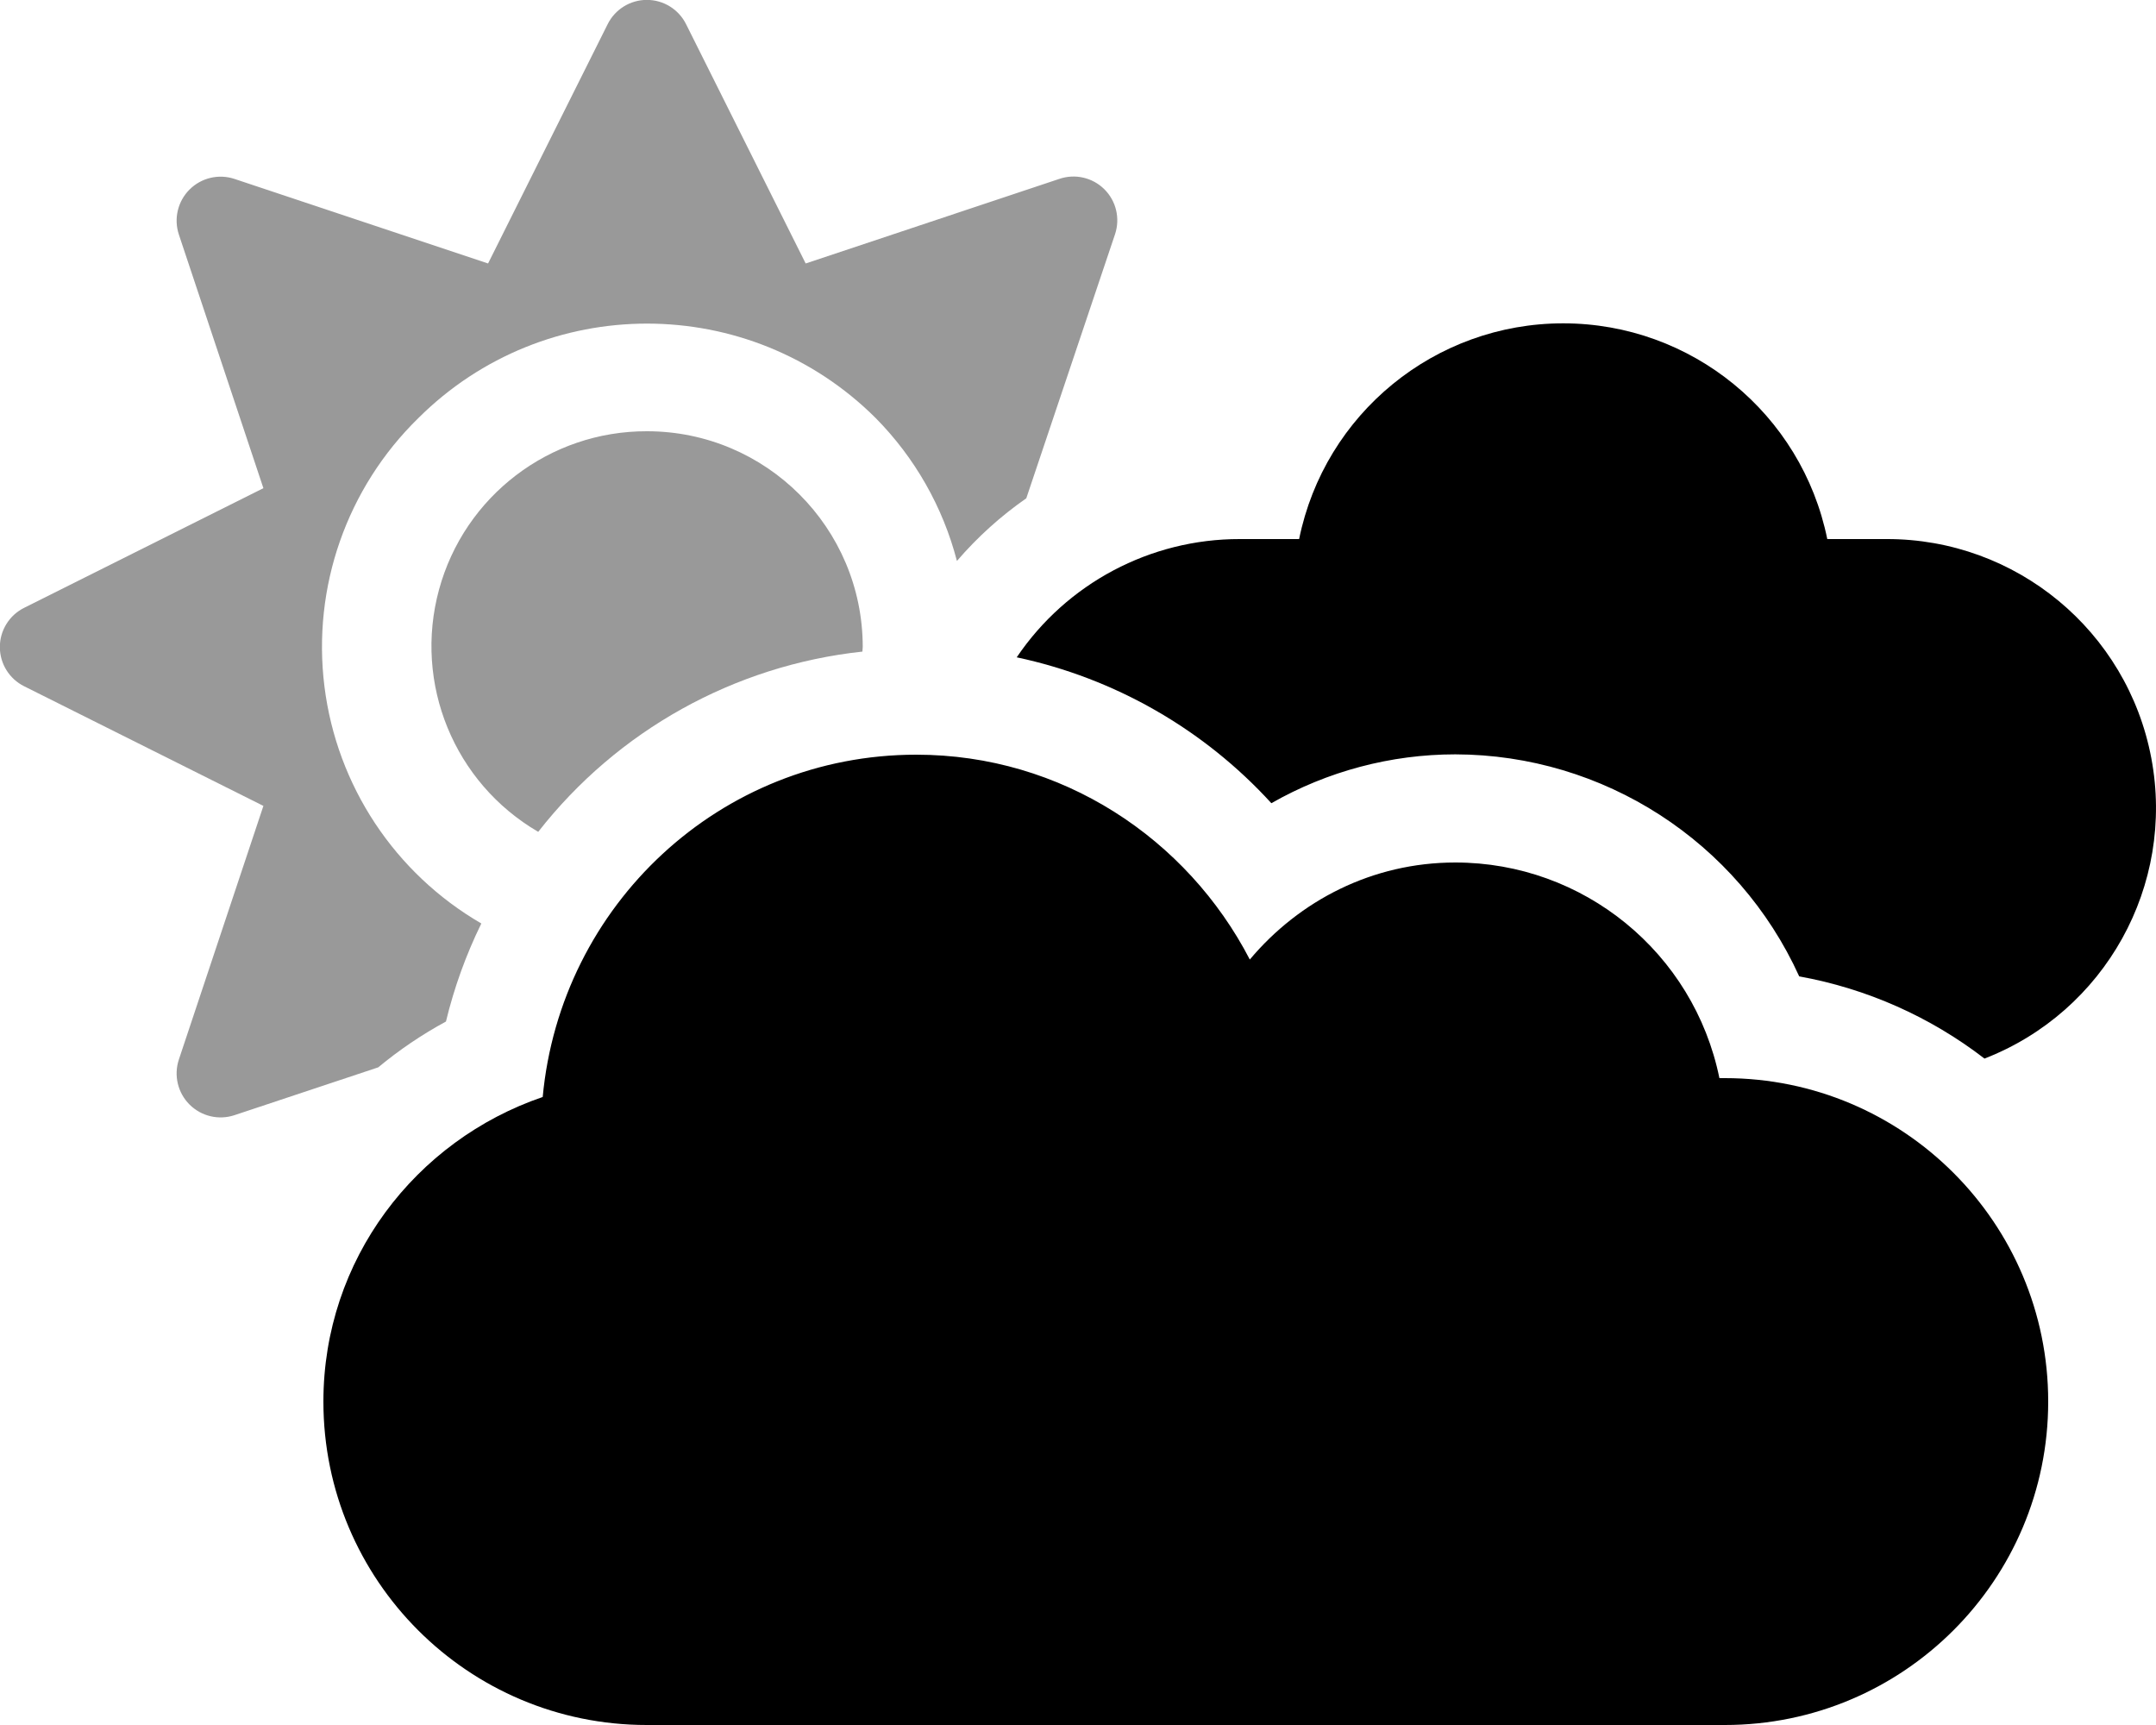
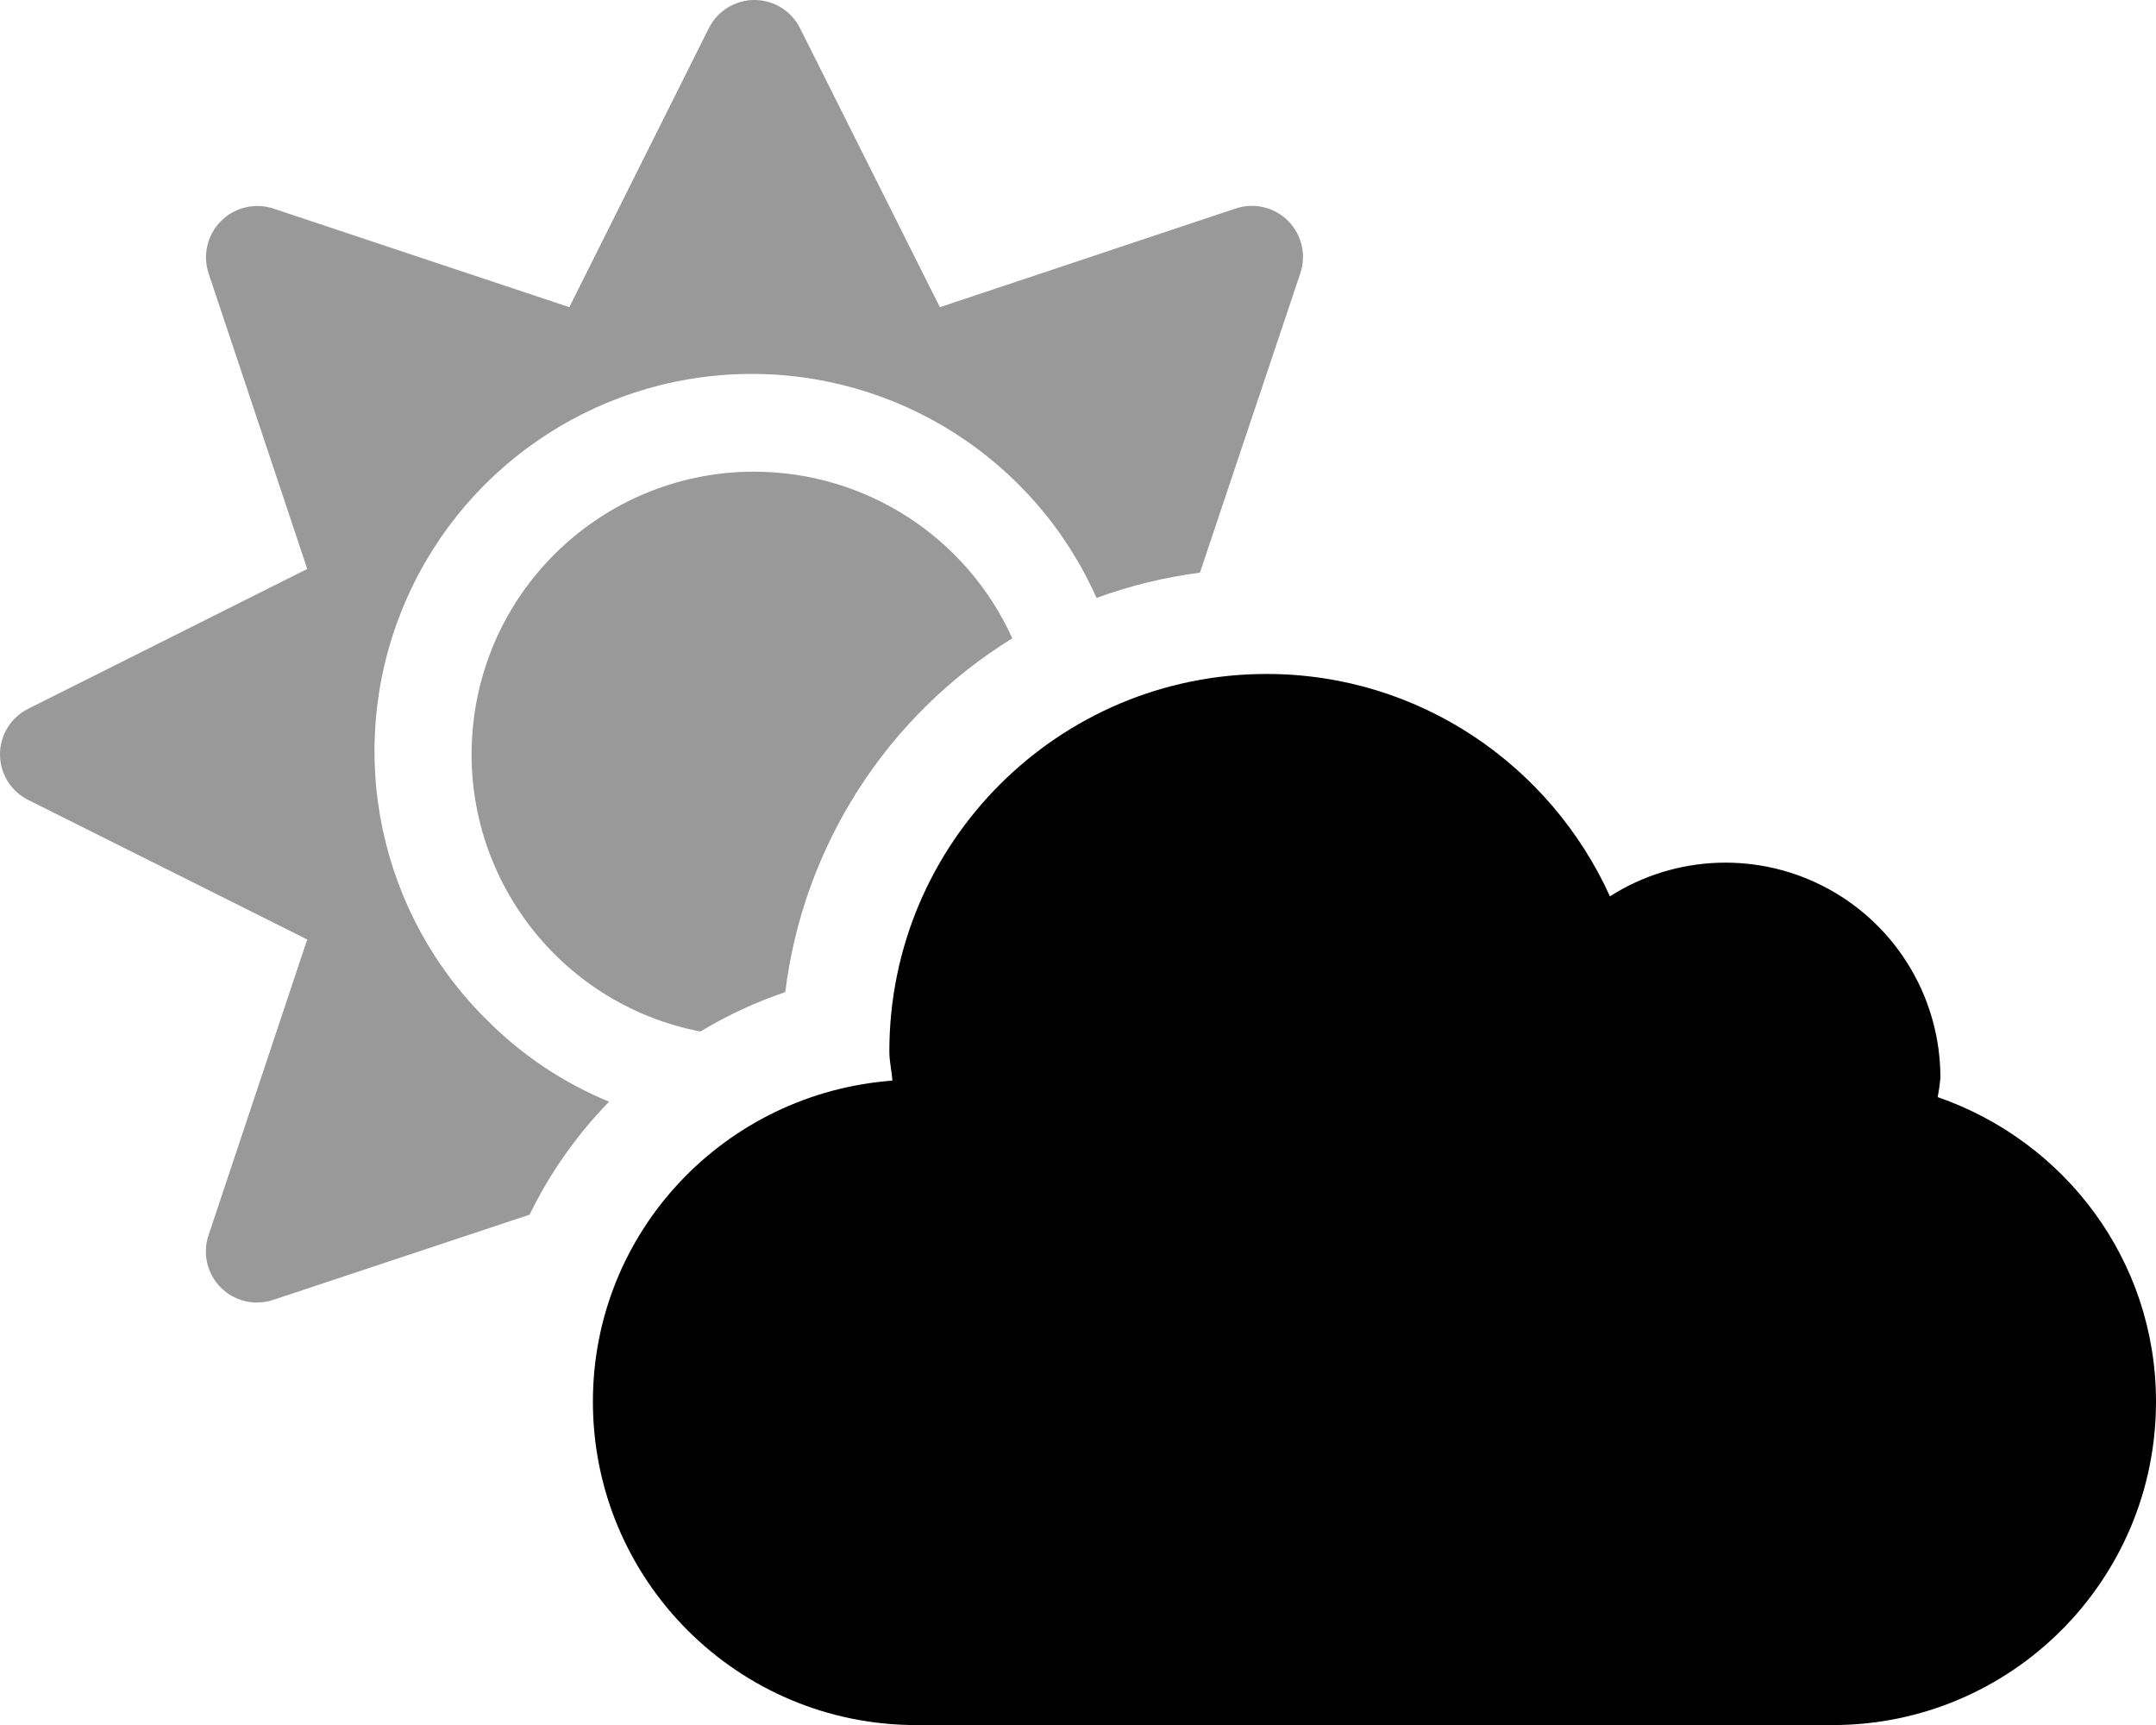
- <svg xmlns="http://www.w3.org/2000/svg" aria-hidden="true" focusable="false" data-prefix="fad" data-icon="clouds-sun" class="svg-inline--fa fa-clouds-sun fa-w-20" role="img" viewBox="0 0 640 512">
+ <svg xmlns="http://www.w3.org/2000/svg" aria-hidden="true" focusable="false" data-prefix="fad" data-icon="cloud-sun" class="svg-inline--fa fa-cloud-sun fa-w-20" role="img" viewBox="0 0 640 512">
  <g class="fa-group">
-     <path class="fa-secondary" fill="currentColor" d="M314.45 53.1l-75.29 25.1-35.49-71a13 13 0 0 0-23.3 0l-35.49 71-75.29-25.1a13.06 13.06 0 0 0-16.5 16.5l25.1 75.3-71 35.5a13 13 0 0 0 0 23.3l71 35.5-25.1 75.3a13.06 13.06 0 0 0 16.5 16.5l42.69-14.2a124.47 124.47 0 0 1 20.1-13.6 141.91 141.91 0 0 1 10.5-29.1 94.9 94.9 0 0 1-18.7-150 96.18 96.18 0 0 1 135.78 0 93.93 93.93 0 0 1 24.1 42.4 110.08 110.08 0 0 1 20.59-18.6L331 69.5a13 13 0 0 0-16.55-16.4zM192.07 128a63.78 63.78 0 0 0-32.3 118.9A141.32 141.32 0 0 1 256 193.4c0-.5.1-.9.1-1.4a64.06 64.06 0 0 0-64.03-64z" opacity="0.4" />
-     <path class="fa-primary" fill="currentColor" d="M512 320h-1.6a80 80 0 0 0-78.4-64c-24.6 0-46.3 11.3-61 28.8-18.6-35.9-55.8-60.8-99-60.8-58.3 0-105.6 44.7-110.9 101.6C123.3 338.5 96 373.9 96 416a96 96 0 0 0 96 96h320a96 96 0 0 0 0-192zm48-160h-17.58a80 80 0 0 0-156.78 0H368a79.77 79.77 0 0 0-66.19 35.1 142.52 142.52 0 0 1 75.59 43.3 110.34 110.34 0 0 1 54.6-14.5 112.41 112.41 0 0 1 102.09 65.9 127.06 127.06 0 0 1 55 24.4A79.81 79.81 0 0 0 560 160z" />
+     <path class="fa-secondary" fill="currentColor" d="M366.8 61.89L279 91.18 237.5 8.4a15.13 15.13 0 0 0-27.1 0L169 91.18 81.1 61.89a15.23 15.23 0 0 0-19.2 19.19l29.3 87.79-82.8 41.49a15.12 15.12 0 0 0 0 27.09l82.8 41.4-29.3 87.78a15.16 15.16 0 0 0 19.2 19.19l76.1-25.29A129 129 0 0 1 180.8 327a110.27 110.27 0 0 1-36-24 112 112 0 1 1 180.7-125.53 143.5 143.5 0 0 1 30.7-7.5L386 81.08a15.16 15.16 0 0 0-19.2-19.19zM224 140a83.85 83.85 0 0 0-16.1 166.17 128.29 128.29 0 0 1 25.2-11.7 144.12 144.12 0 0 1 67.4-105A84.15 84.15 0 0 0 224 140z" opacity="0.4" />
+     <path class="fa-primary" fill="currentColor" d="M575.2 325.64c37.6 13 64.8 48.29 64.8 90.38a96 96 0 0 1-96 96H272a96 96 0 0 1-96-96c0-50.59 39.3-91.58 88.9-95.28-.2-2.9-.9-5.7-.9-8.7a112 112 0 0 1 112-112c45.4 0 84.3 27.2 101.9 66A63.81 63.81 0 0 1 576 320a53.91 53.91 0 0 1-.8 5.6z" />
  </g>
</svg>
